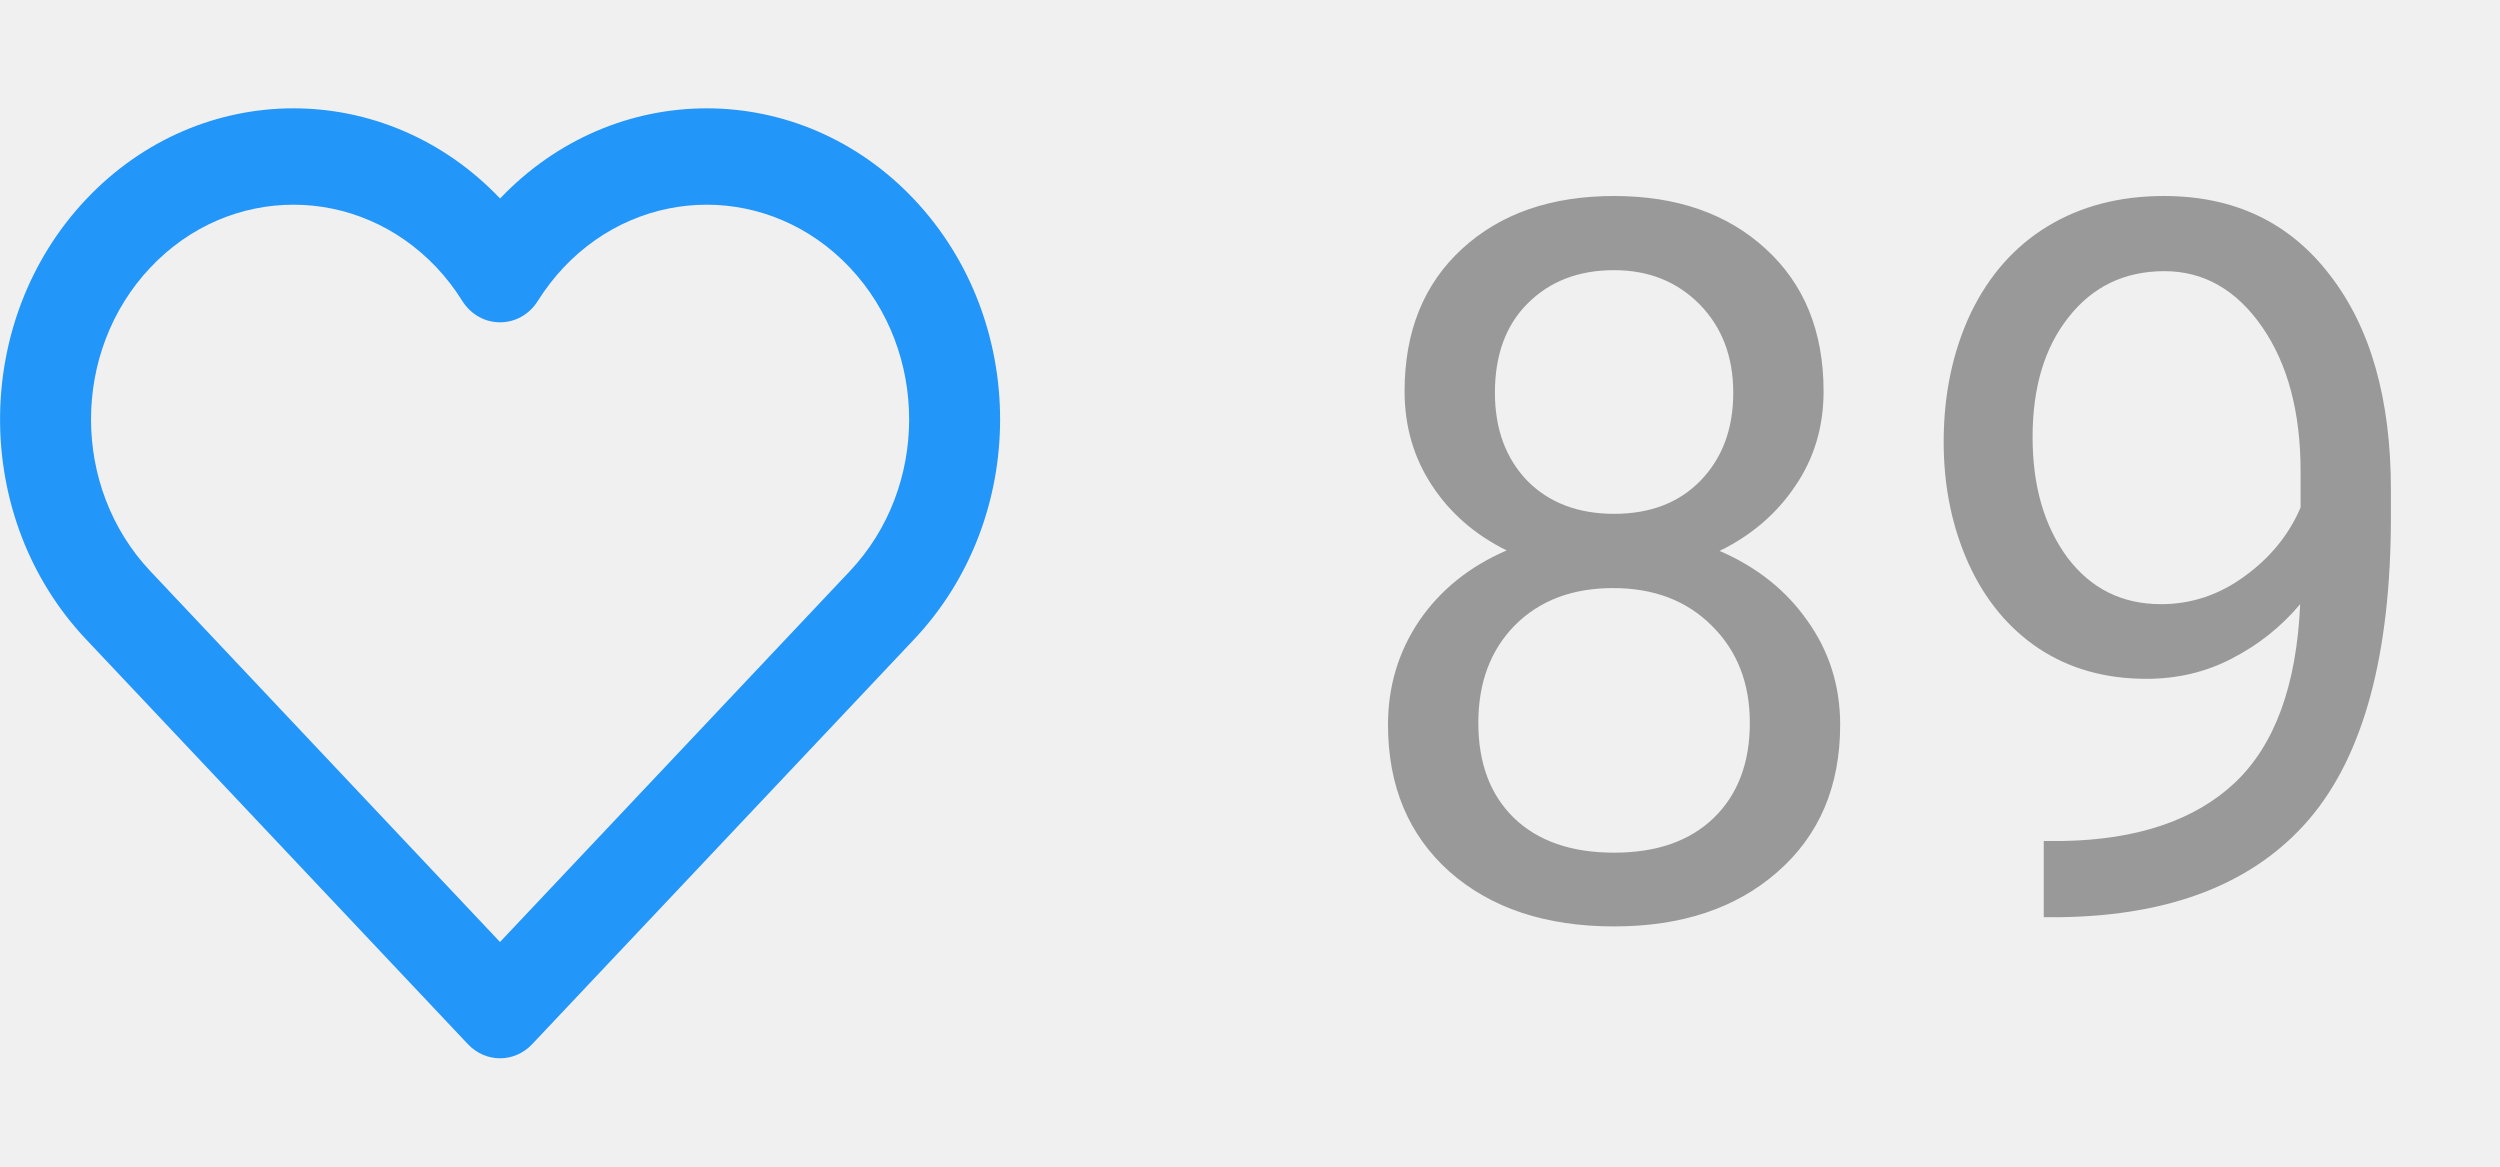
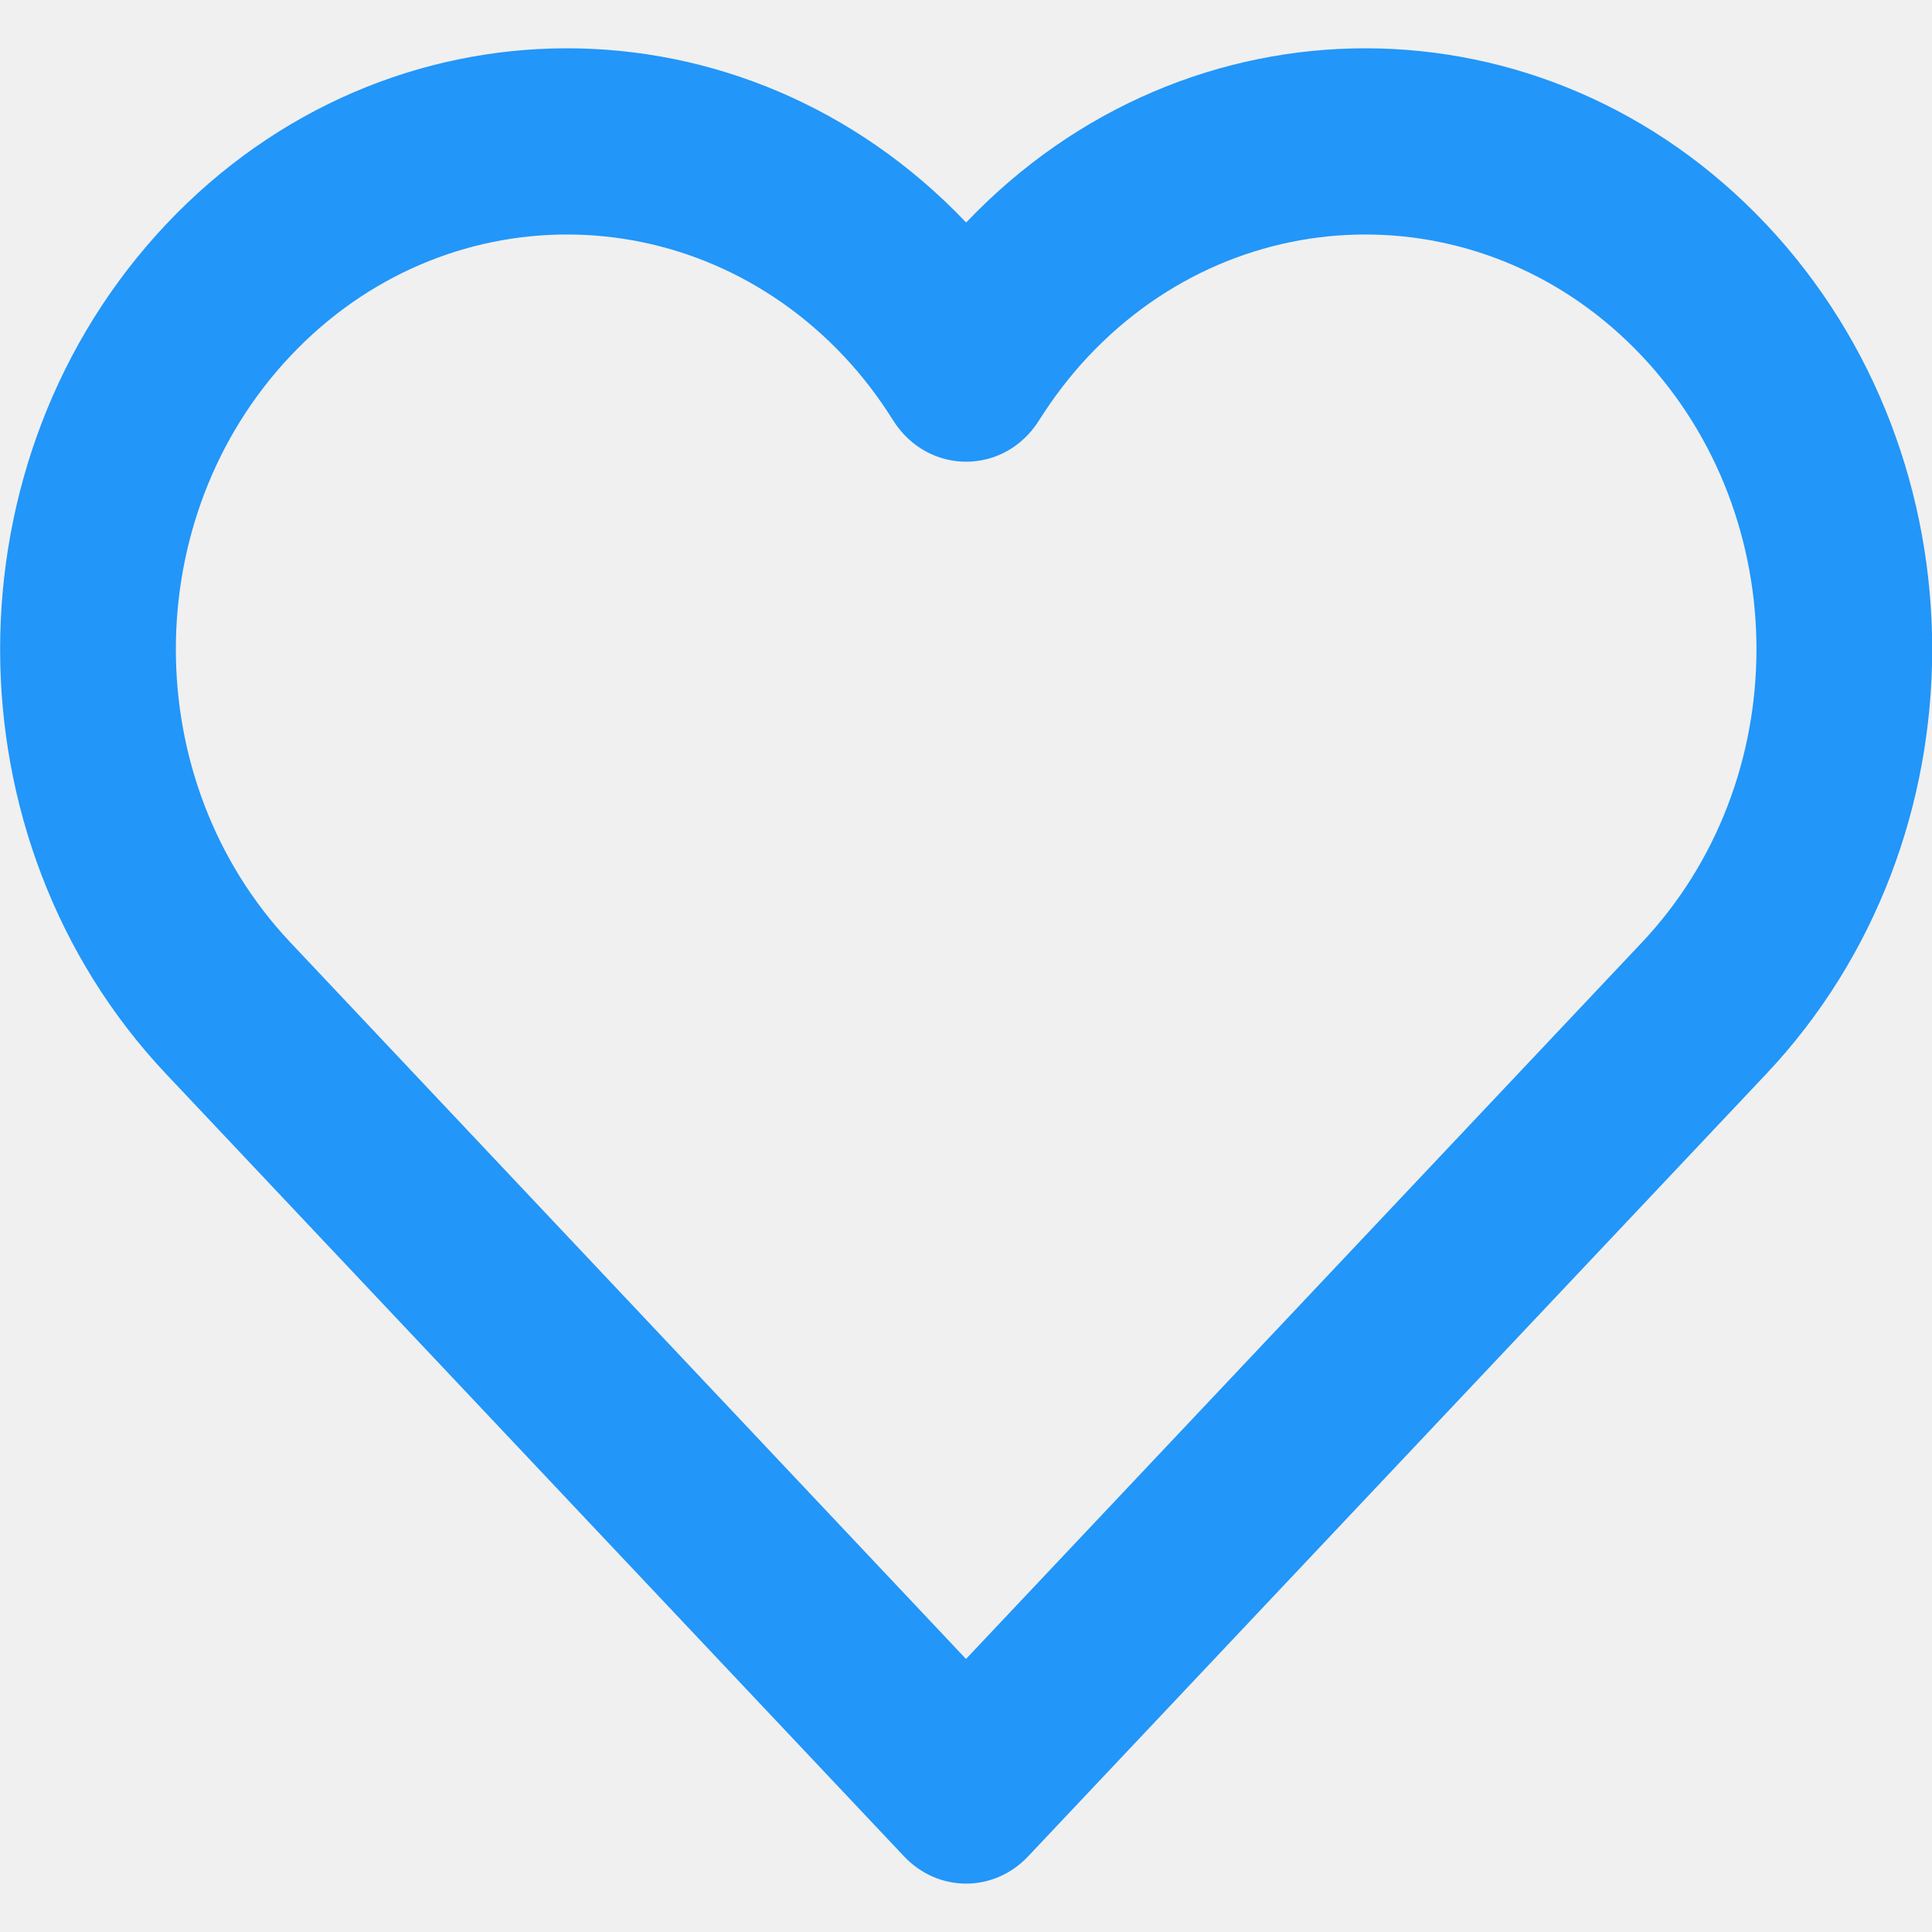
- <svg xmlns="http://www.w3.org/2000/svg" width="30" height="14" viewBox="0 0 30 14" fill="none">
-   <path d="M21.883 4.695C21.883 5.121 21.77 5.5 21.543 5.832C21.32 6.164 21.018 6.424 20.635 6.611C21.08 6.803 21.432 7.082 21.689 7.449C21.951 7.816 22.082 8.232 22.082 8.697C22.082 9.436 21.832 10.023 21.332 10.461C20.836 10.898 20.182 11.117 19.369 11.117C18.549 11.117 17.891 10.898 17.395 10.461C16.902 10.02 16.656 9.432 16.656 8.697C16.656 8.236 16.781 7.82 17.031 7.449C17.285 7.078 17.635 6.797 18.08 6.605C17.701 6.418 17.402 6.158 17.184 5.826C16.965 5.494 16.855 5.117 16.855 4.695C16.855 3.977 17.086 3.406 17.547 2.984C18.008 2.562 18.615 2.352 19.369 2.352C20.119 2.352 20.725 2.562 21.186 2.984C21.65 3.406 21.883 3.977 21.883 4.695ZM20.998 8.674C20.998 8.197 20.846 7.809 20.541 7.508C20.24 7.207 19.846 7.057 19.357 7.057C18.869 7.057 18.477 7.205 18.18 7.502C17.887 7.799 17.74 8.189 17.74 8.674C17.74 9.158 17.883 9.539 18.168 9.816C18.457 10.094 18.857 10.232 19.369 10.232C19.877 10.232 20.275 10.094 20.564 9.816C20.854 9.535 20.998 9.154 20.998 8.674ZM19.369 3.242C18.943 3.242 18.598 3.375 18.332 3.641C18.07 3.902 17.939 4.26 17.939 4.713C17.939 5.146 18.068 5.498 18.326 5.768C18.588 6.033 18.936 6.166 19.369 6.166C19.803 6.166 20.148 6.033 20.406 5.768C20.668 5.498 20.799 5.146 20.799 4.713C20.799 4.279 20.664 3.926 20.395 3.652C20.125 3.379 19.783 3.242 19.369 3.242ZM27.602 7.25C27.375 7.52 27.104 7.736 26.787 7.9C26.475 8.064 26.131 8.146 25.756 8.146C25.264 8.146 24.834 8.025 24.467 7.783C24.104 7.541 23.822 7.201 23.623 6.764C23.424 6.322 23.324 5.836 23.324 5.305C23.324 4.734 23.432 4.221 23.646 3.764C23.865 3.307 24.174 2.957 24.572 2.715C24.971 2.473 25.436 2.352 25.967 2.352C26.811 2.352 27.475 2.668 27.959 3.301C28.447 3.93 28.691 4.789 28.691 5.879V6.195C28.691 7.855 28.363 9.068 27.707 9.834C27.051 10.596 26.061 10.986 24.736 11.006H24.525V10.092H24.754C25.648 10.076 26.336 9.844 26.816 9.395C27.297 8.941 27.559 8.227 27.602 7.25ZM25.932 7.25C26.295 7.25 26.629 7.139 26.934 6.916C27.242 6.693 27.467 6.418 27.607 6.09V5.656C27.607 4.945 27.453 4.367 27.145 3.922C26.836 3.477 26.445 3.254 25.973 3.254C25.496 3.254 25.113 3.438 24.824 3.805C24.535 4.168 24.391 4.648 24.391 5.246C24.391 5.828 24.529 6.309 24.807 6.688C25.088 7.062 25.463 7.25 25.932 7.25Z" fill="#999999" />
-   <path fill-rule="evenodd" clip-rule="evenodd" d="M10.97 7.671C12.345 6.214 12.345 3.851 10.97 2.393C9.598 0.939 7.377 0.936 6.001 2.382C4.625 0.936 2.404 0.939 1.032 2.393C-0.343 3.851 -0.343 6.214 1.032 7.671L5.615 12.53C5.828 12.756 6.173 12.756 6.386 12.53L10.97 7.671ZM10.198 6.854L6 11.304L1.804 6.854C0.855 5.848 0.855 4.217 1.804 3.211C2.752 2.205 4.291 2.205 5.24 3.211C5.354 3.332 5.456 3.465 5.546 3.609C5.762 3.954 6.24 3.954 6.455 3.609C6.546 3.465 6.648 3.332 6.762 3.211C7.711 2.205 9.249 2.205 10.198 3.211C11.147 4.217 11.147 5.848 10.198 6.854Z" fill="#2296F9" />
-   <mask id="mask0" mask-type="alpha" maskUnits="userSpaceOnUse" x="0" y="1" width="13" height="12">
-     <path fill-rule="evenodd" clip-rule="evenodd" d="M10.97 7.671C12.345 6.214 12.345 3.851 10.97 2.393C9.598 0.939 7.377 0.936 6.001 2.382C4.625 0.936 2.404 0.939 1.032 2.393C-0.343 3.851 -0.343 6.214 1.032 7.671L5.615 12.53C5.828 12.756 6.173 12.756 6.386 12.53L10.97 7.671ZM10.198 6.854L6 11.304L1.804 6.854C0.855 5.848 0.855 4.217 1.804 3.211C2.752 2.205 4.291 2.205 5.24 3.211C5.354 3.332 5.456 3.465 5.546 3.609C5.762 3.954 6.24 3.954 6.455 3.609C6.546 3.465 6.648 3.332 6.762 3.211C7.711 2.205 9.249 2.205 10.198 3.211C11.147 4.217 11.147 5.848 10.198 6.854Z" fill="white" />
+ <svg xmlns="http://www.w3.org/2000/svg" width="12" height="12" viewBox="0 0 12 12" fill="none">
+   <path fill-rule="evenodd" clip-rule="evenodd" d="M10.97 6.671C12.345 5.214 12.345 2.851 10.97 1.393C9.598 -0.061 7.377 -0.064 6.001 1.382C4.625 -0.064 2.404 -0.061 1.032 1.393C-0.343 2.851 -0.343 5.214 1.032 6.671L5.615 11.53C5.828 11.756 6.173 11.756 6.386 11.53L10.97 6.671ZM10.198 5.854L6 10.304L1.804 5.854C0.855 4.848 0.855 3.217 1.804 2.211C2.752 1.205 4.291 1.205 5.24 2.211C5.354 2.332 5.456 2.465 5.546 2.609C5.762 2.954 6.24 2.954 6.455 2.609C6.546 2.465 6.648 2.332 6.762 2.211C7.711 1.205 9.249 1.205 10.198 2.211C11.147 3.217 11.147 4.848 10.198 5.854Z" fill="#2296F9" />
+   <mask id="mask0" mask-type="alpha" maskUnits="userSpaceOnUse" x="0" y="0" width="13" height="12">
+     <path fill-rule="evenodd" clip-rule="evenodd" d="M10.97 6.671C12.345 5.214 12.345 2.851 10.97 1.393C9.598 -0.061 7.377 -0.064 6.001 1.382C4.625 -0.064 2.404 -0.061 1.032 1.393C-0.343 2.851 -0.343 5.214 1.032 6.671L5.615 11.53C5.828 11.756 6.173 11.756 6.386 11.53L10.97 6.671ZM10.198 5.854L6 10.304L1.804 5.854C0.855 4.848 0.855 3.217 1.804 2.211C2.752 1.205 4.291 1.205 5.24 2.211C5.354 2.332 5.456 2.465 5.546 2.609C5.762 2.954 6.24 2.954 6.455 2.609C6.546 2.465 6.648 2.332 6.762 2.211C7.711 1.205 9.249 1.205 10.198 2.211C11.147 3.217 11.147 4.848 10.198 5.854Z" fill="white" />
  </mask>
  <g mask="url(#mask0)">
</g>
</svg>
